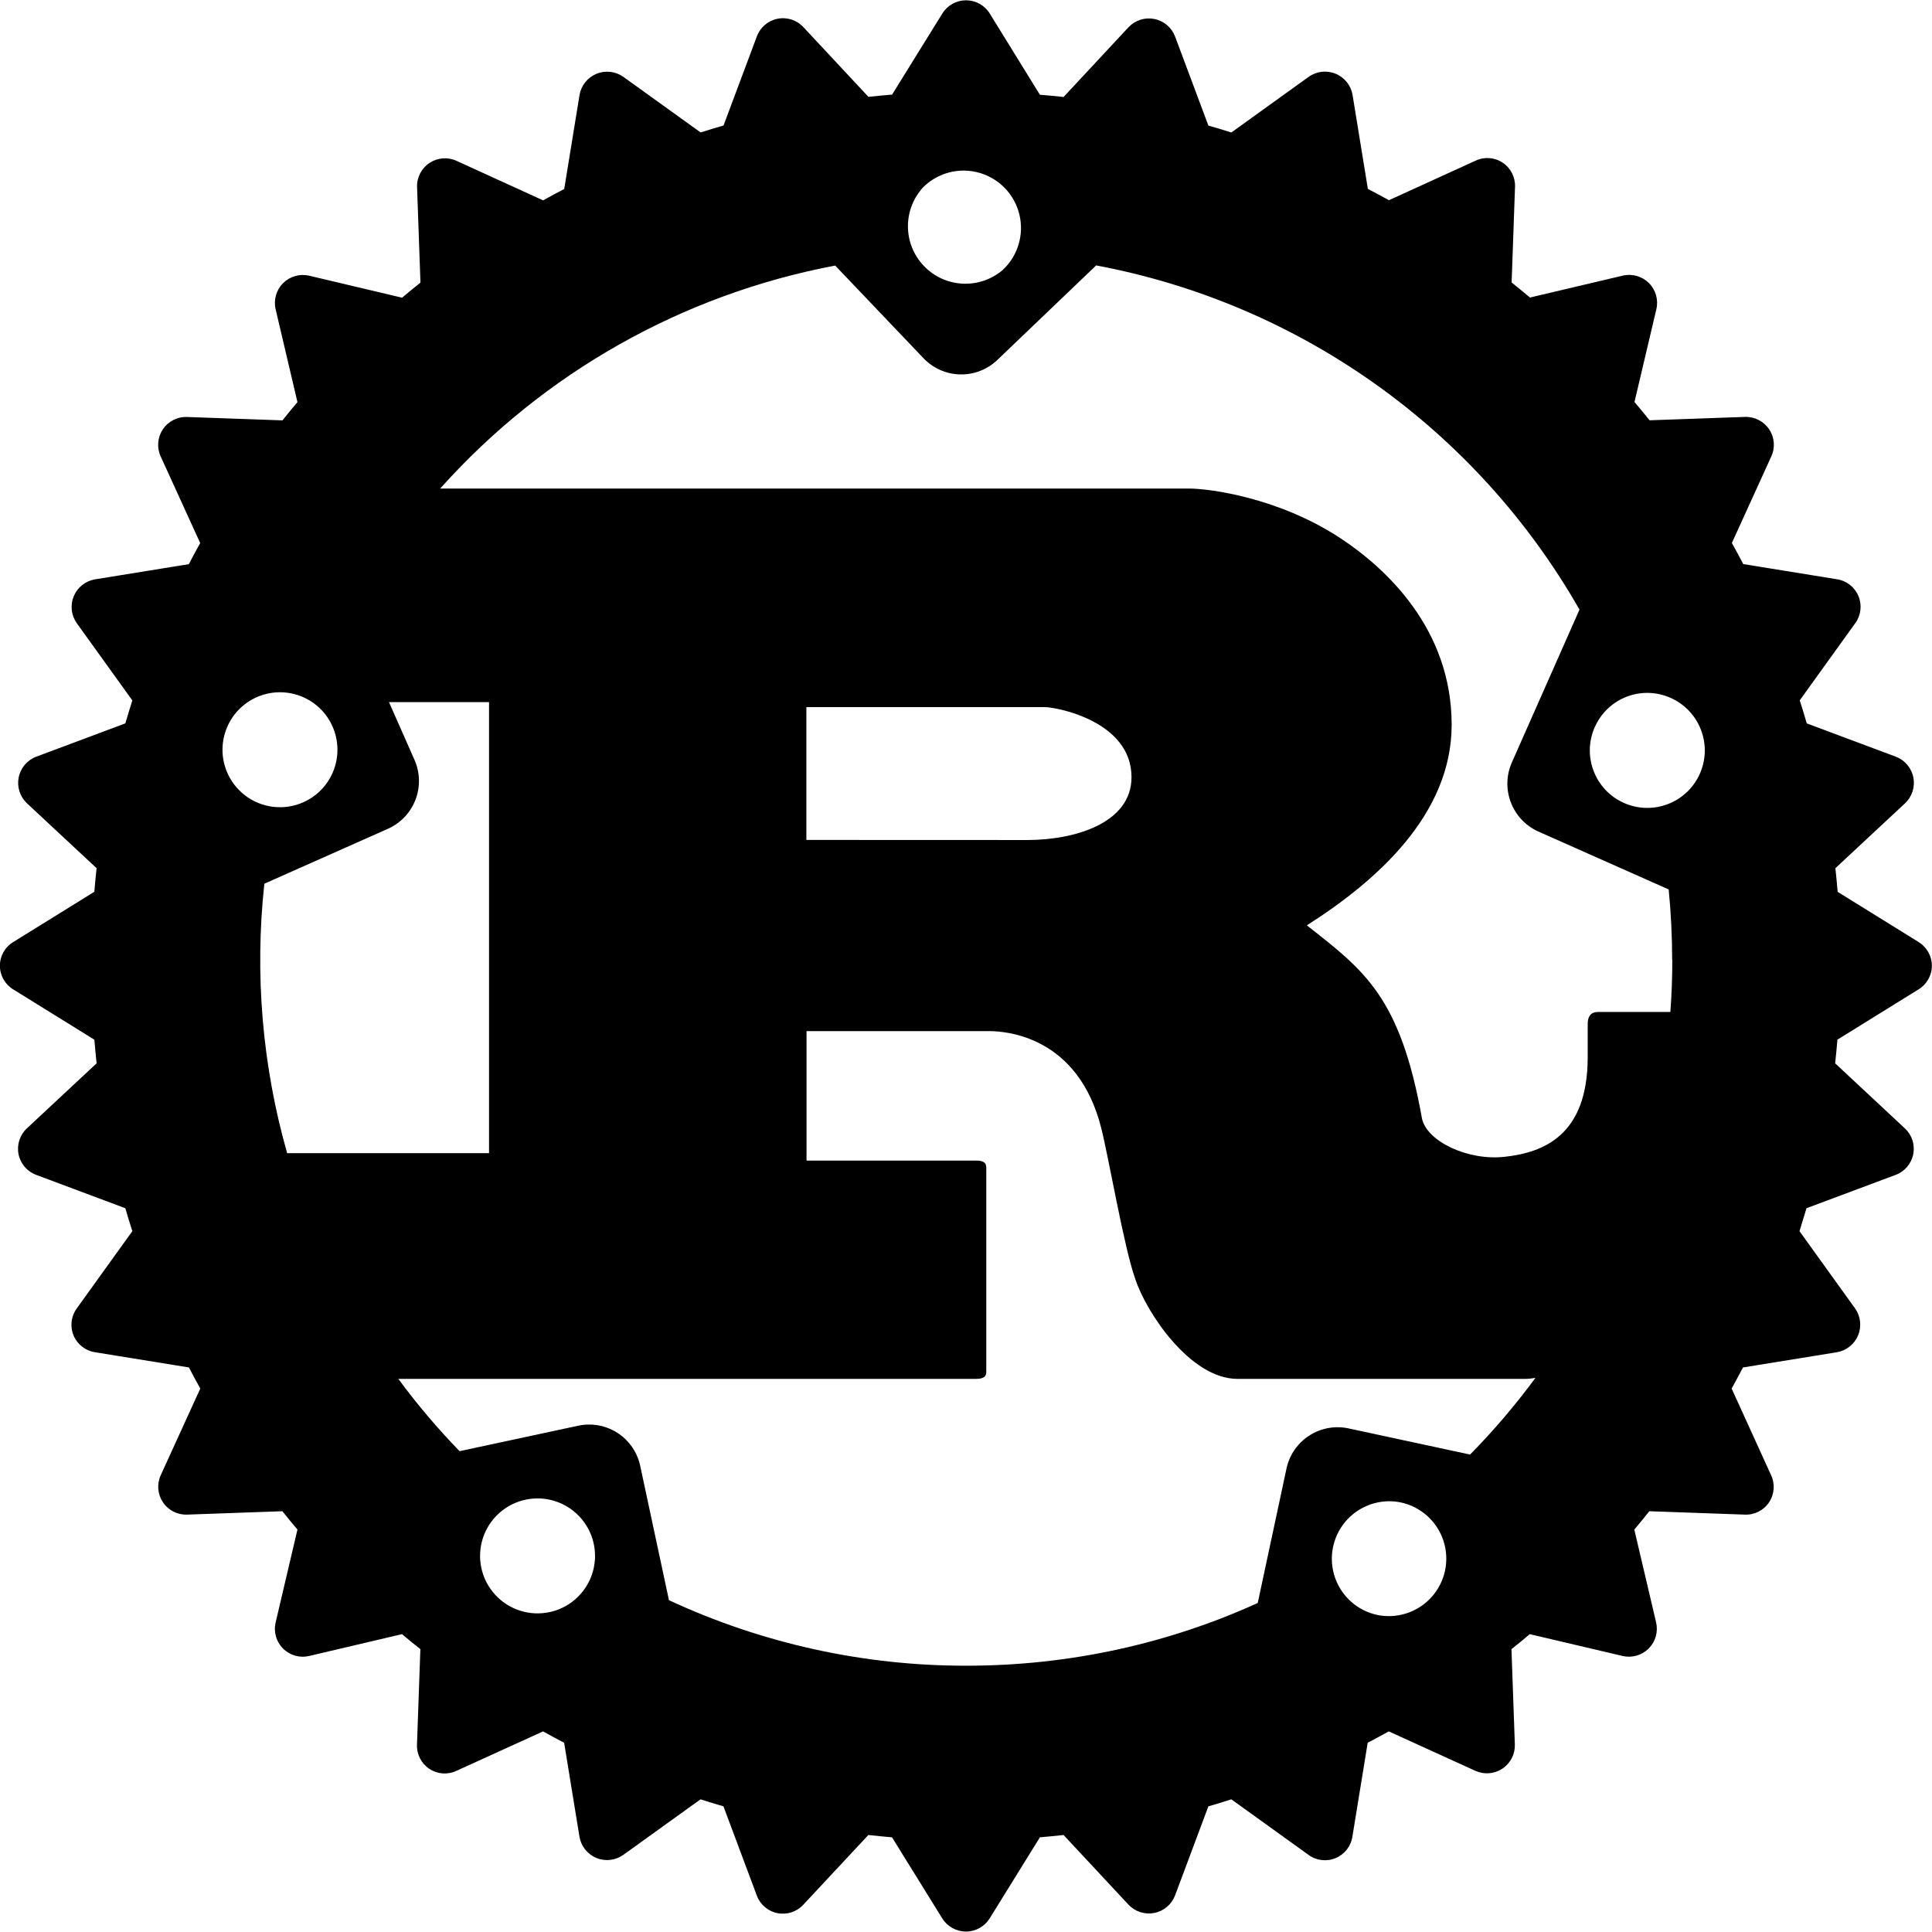
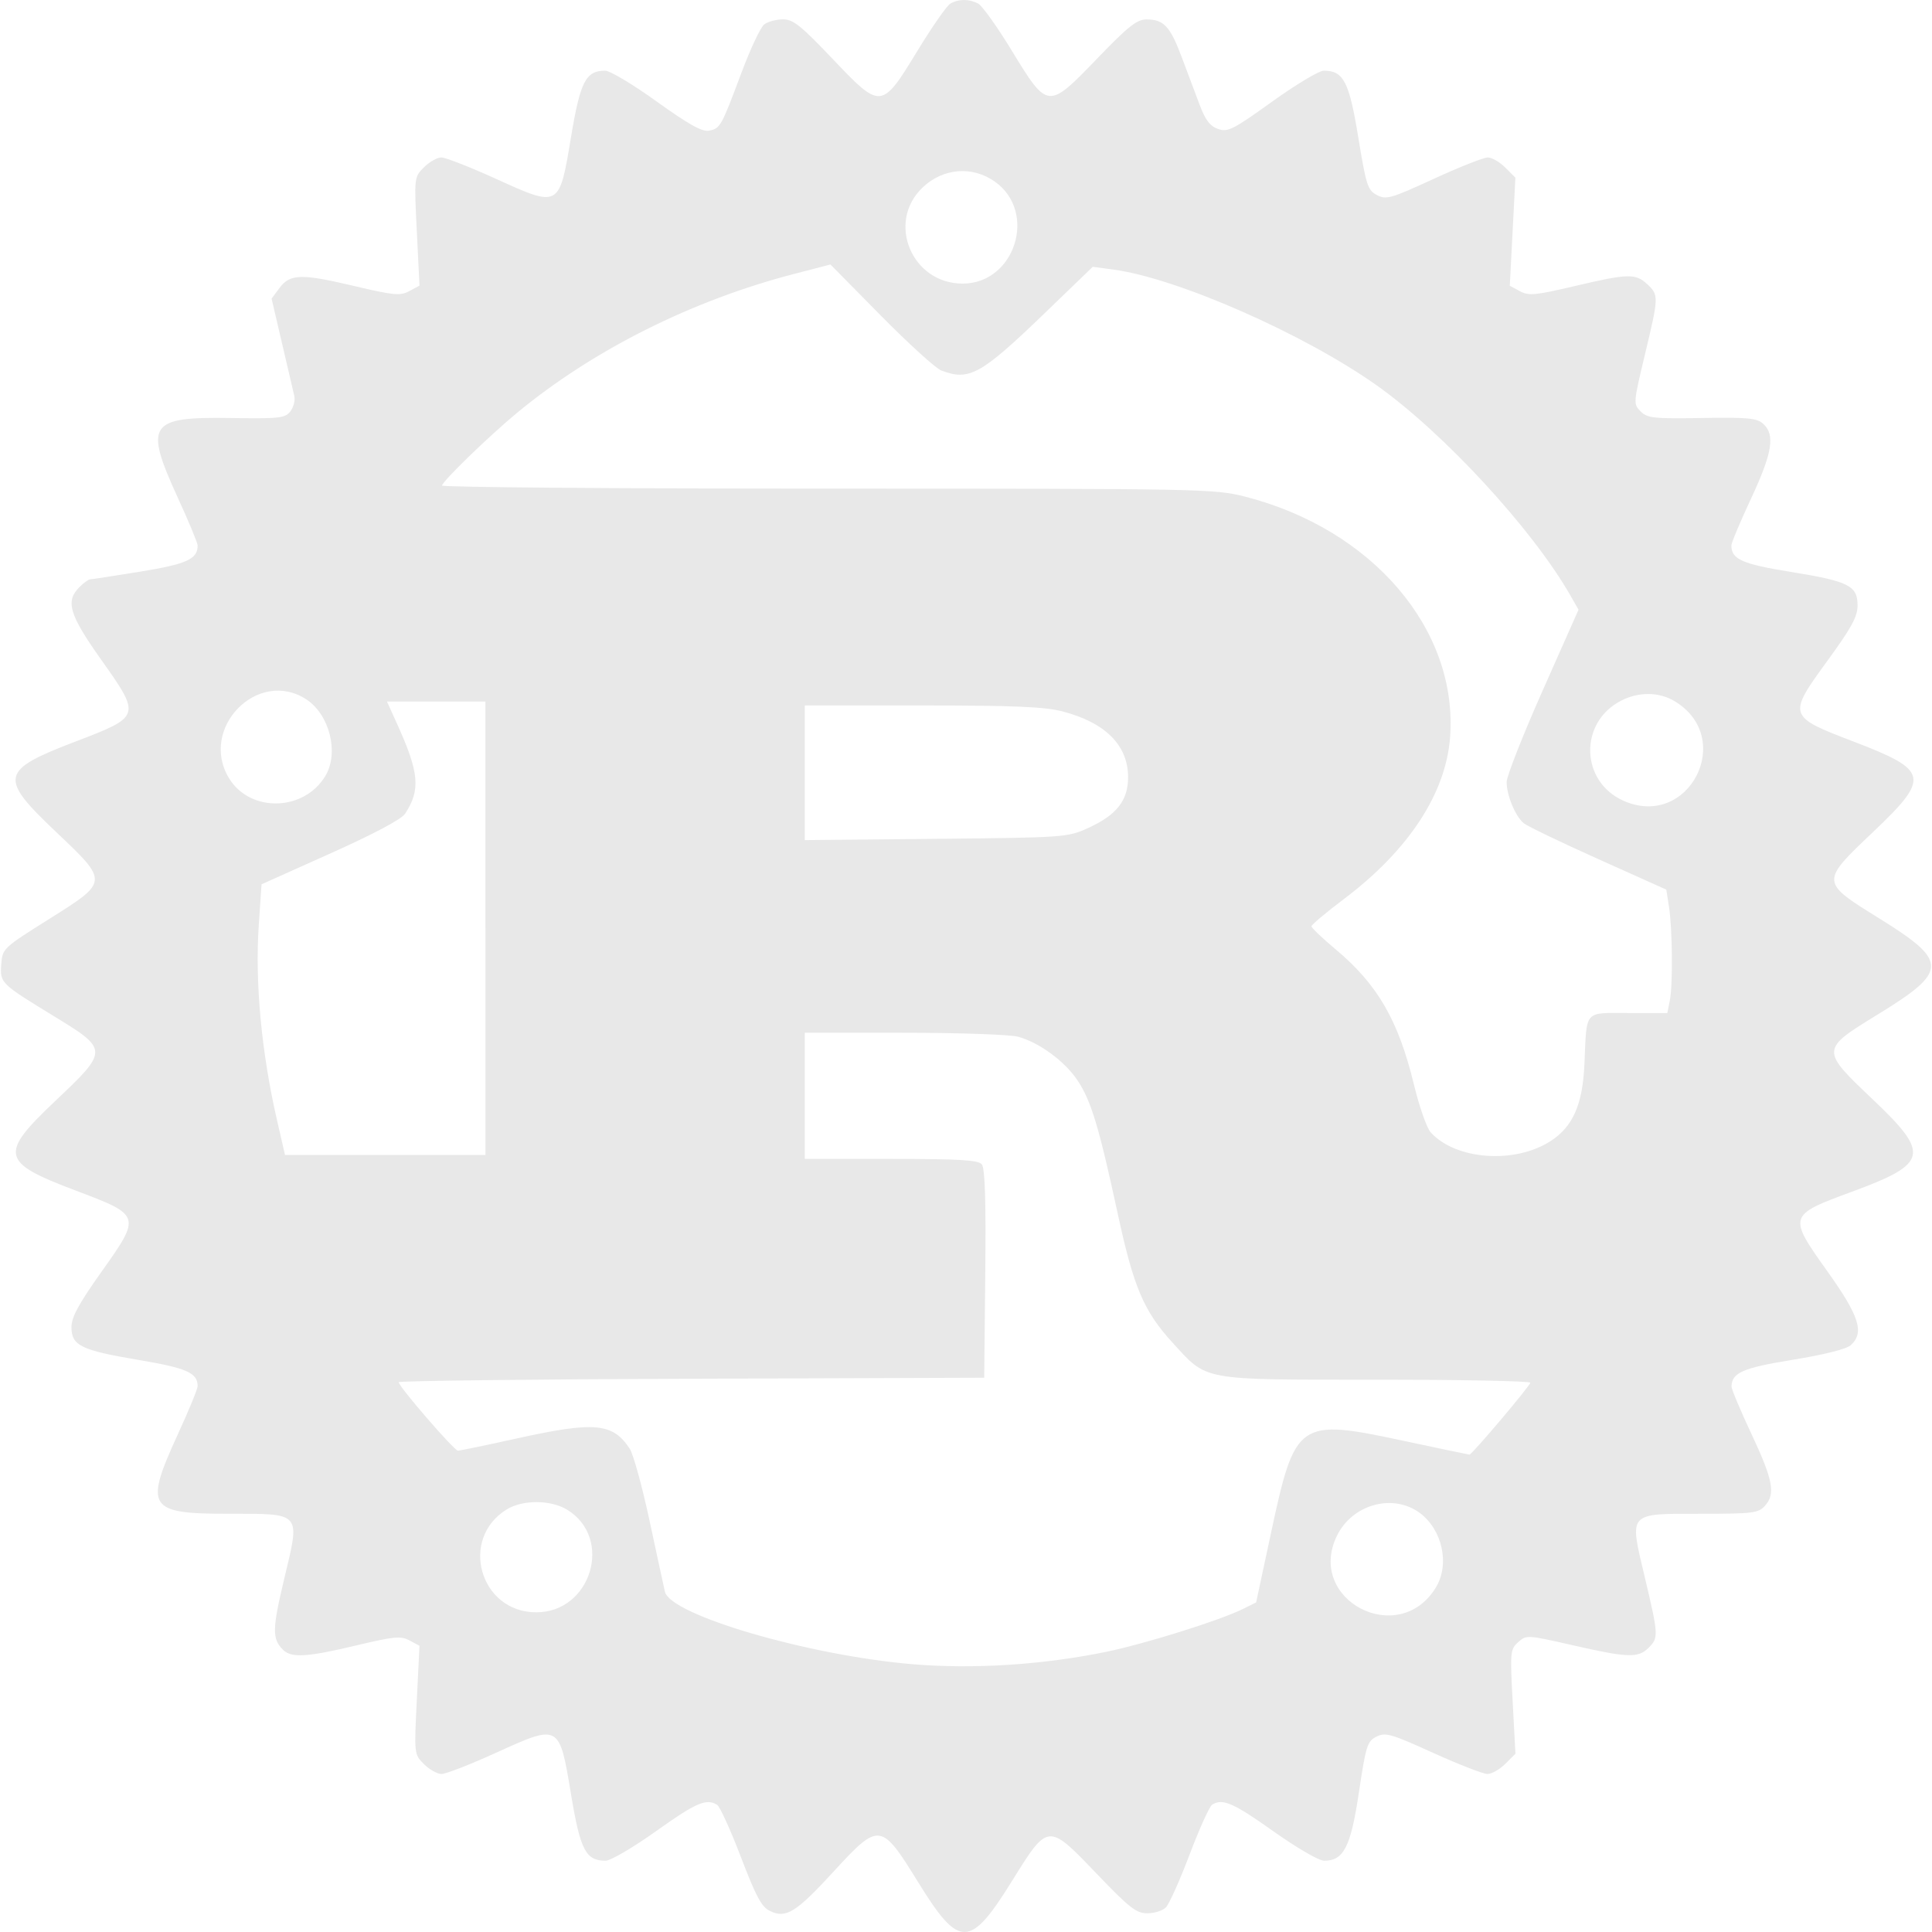
- <svg xmlns="http://www.w3.org/2000/svg" fill="currentColor" viewBox="0 0 24 24">
-   <path d="M23.835 11.703l-1.007-.624a13.727 13.727 0 00-.028-.294l.866-.807a.348.348 0 00-.115-.578l-1.107-.414a8.496 8.496 0 00-.087-.286l.69-.959a.346.346 0 00-.226-.545l-1.166-.189a9.357 9.357 0 00-.141-.262l.49-1.076a.344.344 0 00-.027-.336.349.349 0 00-.301-.154l-1.185.042a6.744 6.744 0 00-.187-.227l.272-1.153a.347.347 0 00-.417-.417l-1.153.272a14.018 14.018 0 00-.228-.187l.042-1.185a.344.344 0 00-.49-.328l-1.076.491c-.087-.048-.174-.095-.262-.141l-.19-1.167A.348.348 0 0016.256.955l-.96.691a8.487 8.487 0 00-.285-.086l-.414-1.107a.348.348 0 00-.578-.115l-.807.867a9.294 9.294 0 00-.294-.028L12.295.168a.346.346 0 00-.589 0l-.624 1.007a13.738 13.738 0 00-.294.028L9.98.337a.346.346 0 00-.578.115l-.414 1.107c-.096.027-.19.057-.285.086L7.744.955a.348.348 0 00-.545.226L7.009 2.348a9.357 9.357 0 00-.262.141l-1.076-.491a.346.346 0 00-.49.328l.042 1.185a7.983 7.983 0 00-.228.187L3.841 3.425a.347.347 0 00-.417.417l.271 1.153c-.063.075-.126.151-.186.227l-1.185-.042a.346.346 0 00-.328.49l.491 1.076a9.167 9.167 0 00-.141.262l-1.166.189a.348.348 0 00-.226.545l.69.959a13.303 13.303 0 00-.087.285l-1.107.414a.348.348 0 00-.116.578l.866.807a9.294 9.294 0 00-.028.293l-1.007.624a.344.344 0 000 .589l1.007.624c.008.098.018.196.028.294l-.866.808a.346.346 0 00.116.578l1.107.414c.027.096.057.191.087.285l-.69.959a.345.345 0 00.227.545l1.166.189c.046.088.092.175.141.262l-.491 1.076a.346.346 0 00.328.49l1.183-.042c.062.077.123.153.187.228l-.271 1.154a.346.346 0 00.417.416l1.153-.271c.075.064.151.126.228.186l-.042 1.185a.344.344 0 00.49.327l1.076-.49c.087.049.174.095.262.141l.19 1.166a.348.348 0 00.545.227l.959-.69a9.299 9.299 0 00.285.087l.414 1.107a.345.345 0 00.578.115l.808-.866c.097.011.195.02.294.029l.624 1.007a.347.347 0 00.589 0l.624-1.007c.098-.009.196-.018.294-.029l.807.866a.348.348 0 00.578-.115l.414-1.107a8.463 8.463 0 00.285-.087l.959.69a.345.345 0 00.545-.227l.19-1.166c.088-.046.175-.093.262-.141l1.076.49a.347.347 0 00.49-.327l-.042-1.185a6.727 6.727 0 00.227-.186l1.153.271a.347.347 0 00.417-.416l-.271-1.154c.063-.075.126-.151.186-.228l1.185.042a.344.344 0 00.328-.49l-.49-1.076c.048-.087.095-.174.141-.262l1.166-.189a.348.348 0 00.226-.545l-.69-.959.087-.285 1.107-.414a.346.346 0 00.115-.578l-.866-.808c.01-.097.02-.195.028-.294l1.007-.624a.344.344 0 000-.589zm-6.741 8.355a.714.714 0 01.299-1.396.714.714 0 11-.3 1.396zm-.342-2.314a.649.649 0 00-.771.5l-.357 1.669c-1.103.501-2.329.779-3.619.779a8.737 8.737 0 01-3.695-.814l-.357-1.668a.648.648 0 00-.771-.499l-1.473.316a8.722 8.722 0 01-.761-.898h7.168c.081 0 .136-.014.136-.088v-2.536c0-.074-.054-.088-.136-.088h-2.097v-1.608h2.268c.206 0 1.107.059 1.394 1.209.09.353.287 1.504.423 1.873.135.413.683 1.238 1.268 1.238h3.572a.749.749 0 00.13-.013 8.787 8.787 0 01-.812.953zM6.837 20.024a.714.714 0 11-.3-1.396.714.714 0 01.3 1.396zM4.118 8.997a.714.714 0 11-1.304.579.714.714 0 011.304-.579zm-.835 1.981l1.535-.682a.65.65 0 00.33-.859l-.316-.715h1.243v5.603H3.567a8.775 8.775 0 01-.283-3.348zm6.734-.544V8.784h2.96c.153 0 1.079.177 1.079.87 0 .575-.711.781-1.295.781zm10.757 1.486c0 .219-.008.436-.024.651h-.9c-.09 0-.127.059-.127.148v.413c0 .973-.549 1.185-1.03 1.238-.458.052-.965-.191-1.028-.472-.27-1.519-.72-1.844-1.431-2.403.882-.56 1.799-1.386 1.799-2.491 0-1.194-.819-1.946-1.377-2.315-.782-.516-1.649-.62-1.883-.62H5.468a8.765 8.765 0 014.907-2.77l1.097 1.151a.648.648 0 00.918.021l1.227-1.174a8.775 8.775 0 016.004 4.276l-.84 1.898a.652.652 0 00.33.859l1.618.719c.028.287.043.577.043.872zm-9.301-9.599a.713.713 0 11.984 1.032.714.714 0 01-.984-1.032zm8.339 6.71a.711.711 0 01.94-.362.714.714 0 11-.941.363z" />
+ <svg xmlns="http://www.w3.org/2000/svg" fill="#e8e8e8" viewBox="0 0 128 128">
+   <path d="M62.96.242c-.232.135-1.203 1.528-2.16 3.097-2.4 3.94-2.426 3.942-5.65.55-2.098-2.208-2.605-2.612-3.28-2.607-.44.002-.995.152-1.235.332-.24.18-.916 1.612-1.504 3.183-1.346 3.6-1.41 3.715-2.156 3.86-.46.086-1.343-.407-3.463-1.929-1.565-1.125-3.1-2.045-3.411-2.045-1.291 0-1.655.706-2.27 4.4-.78 4.697-.754 4.681-4.988 2.758-1.71-.776-3.33-1.41-3.603-1.41-.274 0-.792.293-1.15.652-.652.652-.653.655-.475 4.246l.178 3.595-.68.364c-.602.322-1.017.283-3.684-.348-3.48-.822-4.216-.8-4.92.15l-.516.693.692 2.964c.38 1.63.745 3.2.814 3.487.067.287-.05.746-.26 1.02-.348.448-.717.49-3.94.44-5.452-.086-5.761.382-3.51 5.3.718 1.56 1.305 2.98 1.305 3.15 0 .898-.717 1.224-3.794 1.727-1.722.28-3.218.51-3.326.51-.107 0-.43.235-.717.522-.937.936-.671 1.816 1.453 4.814 2.646 3.735 2.642 3.75-1.73 5.421-4.971 1.902-5.072 2.37-1.287 5.96 3.525 3.344 3.53 3.295-.461 5.804C.208 62.8.162 62.846.085 63.876c-.093 1.253-.071 1.275 3.538 3.48 3.57 2.18 3.57 2.246.067 5.56C-.078 76.48.038 77 5.013 78.877c4.347 1.64 4.353 1.66 1.702 5.394-1.502 2.117-1.981 3-1.981 3.653 0 1.223.637 1.535 4.44 2.174 3.206.54 3.92.857 3.92 1.741 0 .182-.588 1.612-1.307 3.177-2.236 4.87-1.981 5.275 3.31 5.275 4.93 0 4.799-.15 3.737 4.294-.8 3.35-.813 3.992-.088 4.715.554.556 1.6.494 4.87-.289 2.499-.596 2.937-.637 3.516-.328l.66.354-.177 3.594c-.178 3.593-.177 3.595.475 4.248.358.36.884.652 1.165.652.282 0 1.903-.63 3.604-1.404 4.22-1.916 4.194-1.932 4.973 2.75.617 3.711.977 4.4 2.294 4.4.327 0 1.83-.88 3.34-1.958 2.654-1.893 3.342-2.19 4.049-1.74.182.115.89 1.67 1.572 3.455 1.003 2.625 1.37 3.31 1.929 3.576 1.062.51 1.72.1 4.218-2.62 3.016-3.286 3.14-3.27 5.602.72 2.72 4.406 3.424 4.396 6.212-.089 2.402-3.864 2.374-3.862 5.621-.47 2.157 2.25 2.616 2.61 3.343 2.61.464 0 1.019-.175 1.23-.388.214-.213.92-1.786 1.568-3.496.649-1.71 1.321-3.2 1.495-3.31.687-.436 1.398-.13 4.048 1.752 1.56 1.108 3.028 1.96 3.377 1.96 1.296 0 1.764-.92 2.302-4.535.46-3.082.554-3.378 1.16-3.685.596-.302.954-.2 3.75 1.07 1.701.77 3.323 1.402 3.604 1.402.282 0 .816-.302 1.184-.672l.672-.67-.184-3.448c-.177-3.29-.16-3.468.364-3.943.54-.488.596-.486 3.615.204 3.656.835 4.338.857 5.025.17.671-.67.664-.818-.254-4.69-1.03-4.346-1.168-4.19 3.78-4.19 3.374 0 3.75-.049 4.18-.523.718-.793.547-1.702-.896-4.779-.729-1.55-1.32-2.96-1.315-3.135.024-.914.743-1.227 4.065-1.767 2.033-.329 3.553-.71 3.829-.96.923-.833.584-1.918-1.523-4.873-2.642-3.703-2.63-3.738 1.599-5.297 5.064-1.866 5.209-2.488 1.419-6.09-3.51-3.335-3.512-3.317.333-5.677 4.648-2.853 4.655-3.496.082-6.335-3.933-2.44-3.93-2.406-.405-5.753 3.78-3.593 3.678-4.063-1.295-5.965-4.388-1.679-4.402-1.72-1.735-5.38 1.588-2.18 1.982-2.903 1.982-3.65 0-1.306-.586-1.598-4.436-2.22-3.216-.52-3.924-.835-3.924-1.75 0-.174.588-1.574 1.307-3.113 1.406-3.013 1.604-4.22.808-4.94-.428-.387-1-.443-4.067-.392-3.208.054-3.618.008-4.063-.439-.486-.488-.48-.557.278-3.725.931-3.88.935-3.975.17-4.694-.777-.73-1.262-.718-4.826.121-2.597.612-3.027.653-3.617.337l-.67-.36.185-3.582.186-3.58-.67-.67c-.369-.37-.891-.67-1.163-.67-.27 0-1.884.64-3.583 1.421-2.838 1.306-3.143 1.393-3.757 1.072-.612-.32-.714-.637-1.237-3.829-.603-3.693-.977-4.412-2.288-4.412-.311 0-1.853.925-3.426 2.055-2.584 1.856-2.93 2.032-3.574 1.807-.533-.186-.843-.59-1.221-1.599-.28-.742-.817-2.172-1.194-3.177-.762-2.028-1.187-2.482-2.328-2.482-.637 0-1.213.458-3.28 2.604-3.25 3.375-3.261 3.374-5.65-.545C66.073 1.78 65.075.382 64.81.24c-.597-.32-1.3-.32-1.85.002m2.96 11.798c2.83 2.014 1.326 6.75-2.144 6.75-3.368 0-5.064-4.057-2.66-6.36 1.358-1.3 3.304-1.459 4.805-.39m-3.558 12.507c1.855.705 2.616.282 6.852-3.8l3.182-3.07 1.347.18c4.225.56 12.627 4.25 17.455 7.666 4.436 3.14 10.332 9.534 12.845 13.93l.537.942-2.38 5.364c-1.31 2.95-2.382 5.673-2.382 6.053 0 .878.576 2.267 1.13 2.726.234.195 2.457 1.265 4.939 2.378l4.51 2.025.178 1.148c.23 1.495.26 5.167.052 6.21l-.163.816h-2.575c-2.987 0-2.756-.267-2.918 3.396-.118 2.656-.76 4.124-2.22 5.075-2.377 1.551-6.304 1.27-7.97-.57-.255-.284-.752-1.705-1.105-3.16-1.03-4.254-2.413-6.64-5.193-8.965-.878-.733-1.595-1.418-1.595-1.522 0-.102.965-.915 2.145-1.803 4.298-3.24 6.77-7.012 7.04-10.747.519-7.126-5.158-13.767-13.602-15.92-2.002-.51-2.857-.526-27.624-.526-14.057 0-25.56-.092-25.56-.204 0-.263 3.125-3.295 4.965-4.816 5.054-4.178 11.618-7.465 18.417-9.22l2.35-.61 3.34 3.387c1.839 1.863 3.64 3.5 4.003 3.637M20.3 46.34c1.539 1.008 2.17 3.54 1.26 5.062-1.405 2.356-4.966 2.455-6.373.178-2.046-3.309 1.895-7.349 5.113-5.24m90.672.13c4.026 2.454.906 8.493-3.404 6.586-2.877-1.273-2.97-5.206-.155-6.64 1.174-.6 2.523-.579 3.56.053M32.163 61.5v15.02h-13.28l-.526-2.285c-1.036-4.5-1.472-9.156-1.211-12.969l.182-2.679 4.565-2.047c2.864-1.283 4.706-2.262 4.943-2.625 1.038-1.584.94-2.715-.518-5.933l-.68-1.502h6.523V61.5M70.39 47.132c2.843.74 4.345 2.245 4.349 4.355.002 1.55-.765 2.52-2.67 3.38-1.348.61-1.562.625-10.063.708l-8.686.084v-8.92h7.782c6.078 0 8.112.086 9.288.393m-2.934 21.554c1.41.392 3.076 1.616 3.93 2.888.898 1.337 1.423 3.076 2.667 8.836 1.05 4.87 1.727 6.46 3.62 8.532 2.345 2.566 1.8 2.466 13.514 2.466 5.61 0 10.198.09 10.198.2 0 .197-3.863 4.764-4.03 4.764-.048 0-2.066-.422-4.484-.939-6.829-1.458-7.075-1.287-8.642 6.032l-1.008 4.702-.91.448c-1.518.75-6.453 2.292-9.01 2.82-4.228.87-8.828 1.162-12.871.821-6.893-.585-16.02-3.259-16.377-4.8-.075-.327-.535-2.443-1.018-4.704-.485-2.26-1.074-4.404-1.31-4.764-1.13-1.724-2.318-1.83-7.547-.674-1.98.44-3.708.796-3.84.796-.248 0-3.923-4.249-3.923-4.535 0-.09 8.728-.194 19.396-.23l19.395-.066.07-6.89c.05-4.865-.018-6.997-.23-7.25-.234-.284-1.485-.358-6.011-.358H53.32v-8.36l6.597.001c3.626.002 7.02.12 7.539.264M37.57 100.02c3.084 1.88 1.605 6.804-2.043 6.8-3.74 0-5.127-4.88-1.94-6.826 1.055-.643 2.908-.63 3.983.026m56.48.206c1.512 1.108 2.015 3.413 1.079 4.95-2.46 4.034-8.612.827-6.557-3.419 1.01-2.085 3.695-2.837 5.478-1.53" />
</svg>
